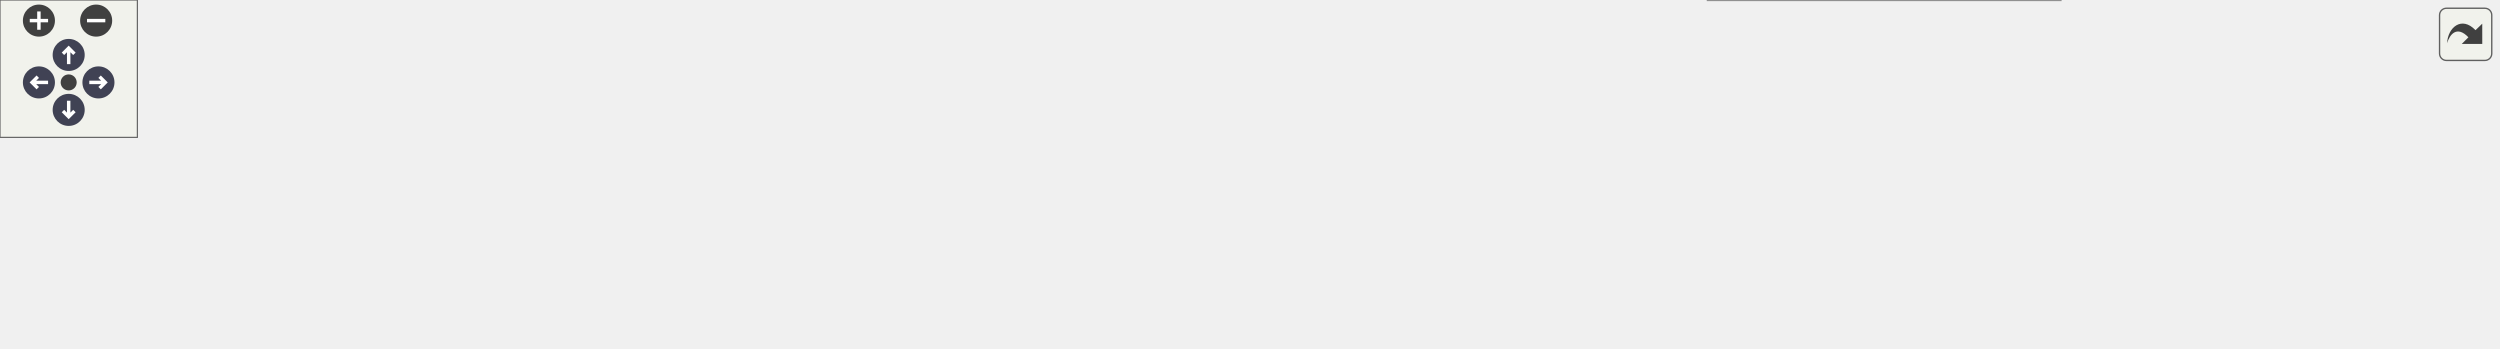
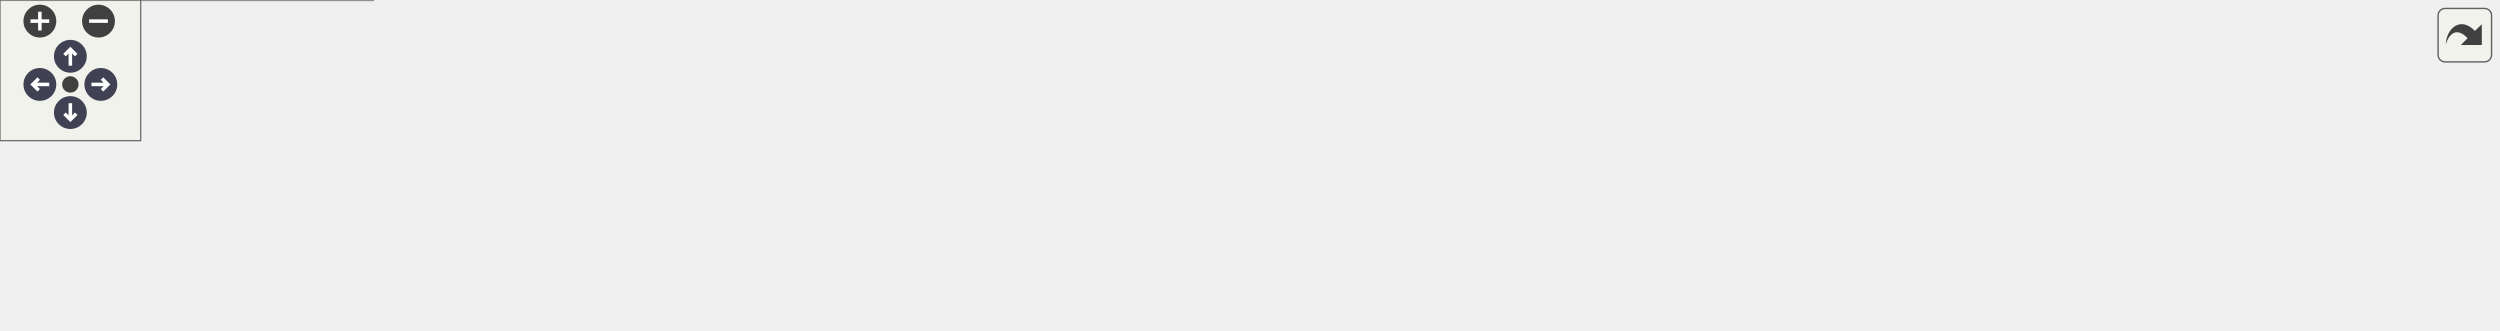
<svg xmlns="http://www.w3.org/2000/svg" xmlns:xlink="http://www.w3.org/1999/xlink" id="main" version="1.1" xml:space="preserve">
  <style type="text/css">
.node, .edge {opacity: 0.7;}
.node.selected, .edge.selected {opacity: 1;}
.edge:hover path { stroke: red; }
.edge:hover polygon { stroke: red; fill: red; }
</style>
  <defs>
    <circle id="rim" cx="0" cy="0" r="7" />
    <circle id="rim2" cx="0" cy="0" r="3.5" />
    <g id="zoomPlus">
      <use xlink:href="#rim" fill="#404040">
        <set attributeName="fill" to="#808080" begin="zoomplus.mouseover" end="zoomplus.mouseout" />
      </use>
      <path d="M-4,0h8M0,-4v8" fill="none" stroke="white" stroke-width="1.5" pointer-events="none" />
    </g>
    <g id="zoomMin">
      <use xlink:href="#rim" fill="#404040">
        <set attributeName="fill" to="#808080" begin="zoomminus.mouseover" end="zoomminus.mouseout" />
      </use>
      <path d="M-4,0h8" fill="none" stroke="white" stroke-width="1.5" pointer-events="none" />
    </g>
    <g id="arrowUp" transform="translate(30 24)">
      <use xlink:href="#rim" />
      <path pointer-events="none" fill="none" stroke="white" stroke-width="1.5" d="M0,-3.0v7 M-2.5,-0.5L0,-3.0L2.5,-0.5" />
    </g>
    <g id="arrowRight" transform="rotate(90) translate(36 -43)">
      <use xlink:href="#rim" />
      <path pointer-events="none" fill="none" stroke="white" stroke-width="1.5" d="M0,-3.0v7 M-2.5,-0.5L0,-3.0L2.5,-0.5" />
    </g>
    <g id="arrowDown" transform="rotate(180) translate(-30 -48)">
      <use xlink:href="#rim" />
      <path pointer-events="none" fill="none" stroke="white" stroke-width="1.5" d="M0,-3.0v7 M-2.5,-0.5L0,-3.0L2.5,-0.5" />
    </g>
    <g id="arrowLeft" transform="rotate(270) translate(-36 17)">
      <use xlink:href="#rim" />
      <path pointer-events="none" fill="none" stroke="white" stroke-width="1.5" d="M0,-3.0v7 M-2.5,-0.5L0,-3.0L2.5,-0.5" />
    </g>
    <g id="resetDef">
      <use xlink:href="#rim2" fill="#404040">
        <set attributeName="fill" to="#808080" begin="reset.mouseover" end="reset.mouseout" />
      </use>
    </g>
  </defs>
  <svg id="graph" class="graph">
    <g id="viewport">
      <g id="Node000001" class="node">
        <g id="a_Node000001">
          <a xlink:title=" ">
-             <polygon fill="#999999" stroke="#666666" points="1091,-48.5 936,-48.5 936,-29.5 1091,-29.5 1091,-48.5" />
-             <text text-anchor="middle" x="1013.5" y="-36.5" font-family="Helvetica,sans-Serif" font-size="10.00">ArrowData::isPlayerTargeted</text>
+             <polygon fill="#999999" stroke="#666666" points="1065,-58 910,-58 910,-39 1065,-39 1065,-58" />
+             <text text-anchor="middle" x="987.5" y="-46" font-family="Helvetica,sans-Serif" font-size="10.00">ArrowData::isPlayerTargeted</text>
          </a>
        </g>
      </g>
      <g id="Node000002" class="node">
        <g id="a_Node000002">
-           <a xlink:href="../../de/d38/classPlayerEventHandler.html#a8945bbef4d5e97190b0e06a81d18497f" target="_top" xlink:title=" ">
-             <polygon fill="white" stroke="#666666" points="879.5,-78 766.5,-78 766.5,-48 879.5,-48 879.5,-78" />
-             <text text-anchor="start" x="774.5" y="-66" font-family="Helvetica,sans-Serif" font-size="10.00">PlayerEventHandler</text>
-             <text text-anchor="middle" x="823" y="-55" font-family="Helvetica,sans-Serif" font-size="10.00">::eventCreateArrow</text>
+           <a xlink:href="../../db/d9f/classGameScene.html#a4433170d623f72e2c5e0d8f8e0550db1" target="_top" xlink:title="Directly modifies the scene.">
+             <polygon fill="white" stroke="#666666" points="874,-80 746,-80 746,-61 874,-61 874,-80" />
+             <text text-anchor="middle" x="810" y="-68" font-family="Helvetica,sans-Serif" font-size="10.00">GameScene::addArrow</text>
          </a>
        </g>
      </g>
      <g id="edge1_Node000001_Node000002" class="edge">
        <g id="a_edge1_Node000001_Node000002">
          <a xlink:title=" ">
-             <path fill="none" stroke="#63b8ff" d="M932.72,-49.16C914.9,-51.43 896.38,-53.78 879.77,-55.9" />
-             <polygon fill="#63b8ff" stroke="#63b8ff" points="937.73,-48.52 933.05,-51.38 935.25,-48.84 932.77,-49.15 932.77,-49.15 932.77,-49.15 935.25,-48.84 932.48,-46.92 937.73,-48.52 937.73,-48.52" />
+             <path fill="none" stroke="#63b8ff" d="M905.41,-58.67C894.92,-59.98 884.31,-61.31 874.17,-62.58" />
+             <polygon fill="#63b8ff" stroke="#63b8ff" points="910.54,-58.02 905.86,-60.88 908.06,-58.33 905.58,-58.64 905.58,-58.64 905.58,-58.64 908.06,-58.33 905.3,-56.41 910.54,-58.02 910.54,-58.02" />
+           </a>
+         </g>
+       </g>
+       <g id="Node000004" class="node">
+         <g id="a_Node000004">
+           <a xlink:href="../../de/d38/classPlayerEventHandler.html#a8945bbef4d5e97190b0e06a81d18497f" target="_top" xlink:title=" ">
+             <polygon fill="white" stroke="#666666" points="866.5,-42.5 753.5,-42.5 753.5,-12.5 866.5,-12.5 866.5,-42.5" />
+             <text text-anchor="start" x="761.5" y="-30.5" font-family="Helvetica,sans-Serif" font-size="10.00">PlayerEventHandler</text>
+             <text text-anchor="middle" x="810" y="-19.5" font-family="Helvetica,sans-Serif" font-size="10.00">::eventCreateArrow</text>
+           </a>
+         </g>
+       </g>
+       <g id="edge3_Node000001_Node000004" class="edge">
+         <g id="a_edge3_Node000001_Node000004">
+           <a xlink:title=" ">
+             <path fill="none" stroke="#63b8ff" d="M904.67,-38.71C891.82,-37.17 878.81,-35.61 866.73,-34.17" />
+             <polygon fill="#63b8ff" stroke="#63b8ff" points="909.78,-39.32 904.55,-40.96 907.3,-39.02 904.81,-38.73 904.81,-38.73 904.81,-38.73 907.3,-39.02 905.08,-36.49 909.78,-39.32 909.78,-39.32" />
+           </a>
+         </g>
+       </g>
+       <g id="Node000003" class="node">
+         <g id="a_Node000003">
+           <a xlink:href="../../db/d9f/classGameScene.html#ac7d9ec46a3c66281bf00e72965b299c7" target="_top" xlink:title="Adds a player to the scene and stores their graphics item.">
+             <polygon fill="white" stroke="#666666" points="710,-80 580,-80 580,-61 710,-61 710,-80" />
+             <text text-anchor="middle" x="645" y="-68" font-family="Helvetica,sans-Serif" font-size="10.00">GameScene::addPlayer</text>
+           </a>
+         </g>
+       </g>
+       <g id="edge2_Node000002_Node000003" class="edge">
+         <g id="a_edge2_Node000002_Node000003">
+           <a xlink:title=" ">
+             <path fill="none" stroke="#63b8ff" d="M740.72,-70.5C730.61,-70.5 720.22,-70.5 710.2,-70.5" />
+             <polygon fill="#63b8ff" stroke="#63b8ff" points="745.98,-70.5 740.98,-72.75 743.48,-70.5 740.98,-70.5 740.98,-70.5 740.98,-70.5 743.48,-70.5 740.98,-68.25 745.98,-70.5 745.98,-70.5" />
+           </a>
+         </g>
+       </g>
+       <g id="Node000005" class="node">
+         <g id="a_Node000005">
+           <a xlink:href="../../de/d38/classPlayerEventHandler.html#a0c4c71f0f775e5b4b9513bb2f3b7cb54" target="_top" xlink:title=" ">
+             <polygon fill="white" stroke="#666666" points="703.5,-42.5 586.5,-42.5 586.5,-12.5 703.5,-12.5 703.5,-42.5" />
+             <text text-anchor="start" x="594.5" y="-30.5" font-family="Helvetica,sans-Serif" font-size="10.00">PlayerEventHandler</text>
+             <text text-anchor="middle" x="645" y="-19.5" font-family="Helvetica,sans-Serif" font-size="10.00">::processGameEvent</text>
+           </a>
+         </g>
+       </g>
+       <g id="edge4_Node000004_Node000005" class="edge">
+         <g id="a_edge4_Node000004_Node000005">
+           <a xlink:title=" ">
+             <path fill="none" stroke="#63b8ff" d="M748.05,-27.5C733.49,-27.5 718.01,-27.5 703.61,-27.5" />
+             <polygon fill="#63b8ff" stroke="#63b8ff" points="753.36,-27.5 748.36,-29.75 750.86,-27.5 748.36,-27.5 748.36,-27.5 748.36,-27.5 750.86,-27.5 748.36,-25.25 753.36,-27.5 753.36,-27.5" />
+           </a>
+         </g>
+       </g>
+       <g id="Node000006" class="node">
+         <g id="a_Node000006">
+           <a xlink:href="../../d7/db2/classGameEventHandler.html#a0314b457308fd96a157f68d780e717ef" target="_top" xlink:title=" ">
+             <polygon fill="white" stroke="#666666" points="544,-42.5 389,-42.5 389,-12.5 544,-12.5 544,-42.5" />
+             <text text-anchor="start" x="397" y="-30.5" font-family="Helvetica,sans-Serif" font-size="10.00">GameEventHandler::process</text>
+             <text text-anchor="middle" x="466.5" y="-19.5" font-family="Helvetica,sans-Serif" font-size="10.00">GameEventContainer</text>
+           </a>
+         </g>
+       </g>
+       <g id="edge5_Node000005_Node000006" class="edge">
+         <g id="a_edge5_Node000005_Node000006">
+           <a xlink:title=" ">
+             <path fill="none" stroke="#63b8ff" d="M581.11,-27.5C569.1,-27.5 556.42,-27.5 544.04,-27.5" />
+             <polygon fill="#63b8ff" stroke="#63b8ff" points="586.21,-27.5 581.21,-29.75 583.71,-27.5 581.21,-27.5 581.21,-27.5 581.21,-27.5 583.71,-27.5 581.21,-25.25 586.21,-27.5 586.21,-27.5" />
+           </a>
+         </g>
+       </g>
+       <g id="Node000007" class="node">
+         <g id="a_Node000007">
+           <a xlink:href="../../dd/d81/classTabSupervisor.html#ab31f2589bbdc2d7948e0223f403c6d3f" target="_top" xlink:title=" ">
+             <polygon fill="white" stroke="#666666" points="353,-42.5 195,-42.5 195,-12.5 353,-12.5 353,-42.5" />
+             <text text-anchor="start" x="203" y="-30.5" font-family="Helvetica,sans-Serif" font-size="10.00">TabSupervisor::processGame</text>
+             <text text-anchor="middle" x="274" y="-19.5" font-family="Helvetica,sans-Serif" font-size="10.00">EventContainer</text>
+           </a>
+         </g>
+       </g>
+       <g id="edge6_Node000006_Node000007" class="edge">
+         <g id="a_edge6_Node000006_Node000007">
+           <a xlink:title=" ">
+             <path fill="none" stroke="#63b8ff" d="M383.57,-27.5C373.45,-27.5 363.12,-27.5 353.06,-27.5" />
+             <polygon fill="#63b8ff" stroke="#63b8ff" points="388.84,-27.5 383.84,-29.75 386.34,-27.5 383.84,-27.5 383.84,-27.5 383.84,-27.5 386.34,-27.5 383.84,-25.25 388.84,-27.5 388.84,-27.5" />
          </a>
        </g>
      </g>
      <g id="Node000008" class="node">
        <g id="a_Node000008">
-           <a xlink:href="../../db/d9f/classGameScene.html#a22c6c21bab59acf8ea72f4e5b32a8829" target="_top" xlink:title=" ">
-             <polygon fill="white" stroke="#666666" points="900,-30 746,-30 746,0 900,0 900,-30" />
-             <text text-anchor="start" x="754" y="-18" font-family="Helvetica,sans-Serif" font-size="10.00">GameScene::onArrowCreate</text>
-             <text text-anchor="middle" x="823" y="-7" font-family="Helvetica,sans-Serif" font-size="10.00">Requested</text>
-           </a>
-         </g>
-       </g>
-       <g id="edge7_Node000001_Node000008" class="edge">
-         <g id="a_edge7_Node000001_Node000008">
-           <a xlink:title=" ">
-             <path fill="none" stroke="#63b8ff" d="M932.5,-28.81C921.8,-27.45 910.85,-26.06 900.22,-24.7" />
-             <polygon fill="#63b8ff" stroke="#63b8ff" points="937.73,-29.48 932.48,-31.08 935.25,-29.16 932.77,-28.85 932.77,-28.85 932.77,-28.85 935.25,-29.16 933.05,-26.62 937.73,-29.48 937.73,-29.48" />
-           </a>
-         </g>
-       </g>
-       <g id="Node000003" class="node">
-         <g id="a_Node000003">
-           <a xlink:href="../../de/d38/classPlayerEventHandler.html#a0c4c71f0f775e5b4b9513bb2f3b7cb54" target="_top" xlink:title=" ">
-             <polygon fill="white" stroke="#666666" points="703.5,-78 586.5,-78 586.5,-48 703.5,-48 703.5,-78" />
-             <text text-anchor="start" x="594.5" y="-66" font-family="Helvetica,sans-Serif" font-size="10.00">PlayerEventHandler</text>
-             <text text-anchor="middle" x="645" y="-55" font-family="Helvetica,sans-Serif" font-size="10.00">::processGameEvent</text>
-           </a>
-         </g>
-       </g>
-       <g id="edge2_Node000002_Node000003" class="edge">
-         <g id="a_edge2_Node000002_Node000003">
-           <a xlink:title=" ">
-             <path fill="none" stroke="#63b8ff" d="M761.12,-63C742.52,-63 722.13,-63 703.75,-63" />
-             <polygon fill="#63b8ff" stroke="#63b8ff" points="766.31,-63 761.31,-65.25 763.81,-63 761.31,-63 761.31,-63 761.31,-63 763.81,-63 761.31,-60.75 766.31,-63 766.31,-63" />
-           </a>
-         </g>
-       </g>
-       <g id="Node000004" class="node">
-         <g id="a_Node000004">
-           <a xlink:href="../../d7/db2/classGameEventHandler.html#a0314b457308fd96a157f68d780e717ef" target="_top" xlink:title=" ">
-             <polygon fill="white" stroke="#666666" points="544,-78 389,-78 389,-48 544,-48 544,-78" />
-             <text text-anchor="start" x="397" y="-66" font-family="Helvetica,sans-Serif" font-size="10.00">GameEventHandler::process</text>
-             <text text-anchor="middle" x="466.5" y="-55" font-family="Helvetica,sans-Serif" font-size="10.00">GameEventContainer</text>
-           </a>
-         </g>
-       </g>
-       <g id="edge3_Node000003_Node000004" class="edge">
-         <g id="a_edge3_Node000003_Node000004">
-           <a xlink:title=" ">
-             <path fill="none" stroke="#63b8ff" d="M581.11,-63C569.1,-63 556.42,-63 544.04,-63" />
-             <polygon fill="#63b8ff" stroke="#63b8ff" points="586.21,-63 581.21,-65.25 583.71,-63 581.21,-63 581.21,-63 581.21,-63 583.71,-63 581.21,-60.75 586.21,-63 586.21,-63" />
-           </a>
-         </g>
-       </g>
-       <g id="Node000005" class="node">
-         <g id="a_Node000005">
-           <a xlink:href="../../dd/d81/classTabSupervisor.html#ab31f2589bbdc2d7948e0223f403c6d3f" target="_top" xlink:title=" ">
-             <polygon fill="white" stroke="#666666" points="353,-78 195,-78 195,-48 353,-48 353,-78" />
-             <text text-anchor="start" x="203" y="-66" font-family="Helvetica,sans-Serif" font-size="10.00">TabSupervisor::processGame</text>
-             <text text-anchor="middle" x="274" y="-55" font-family="Helvetica,sans-Serif" font-size="10.00">EventContainer</text>
-           </a>
-         </g>
-       </g>
-       <g id="edge4_Node000004_Node000005" class="edge">
-         <g id="a_edge4_Node000004_Node000005">
-           <a xlink:title=" ">
-             <path fill="none" stroke="#63b8ff" d="M383.57,-63C373.45,-63 363.12,-63 353.06,-63" />
-             <polygon fill="#63b8ff" stroke="#63b8ff" points="388.84,-63 383.84,-65.25 386.34,-63 383.84,-63 383.84,-63 383.84,-63 386.34,-63 383.84,-60.75 388.84,-63 388.84,-63" />
-           </a>
-         </g>
-       </g>
-       <g id="Node000006" class="node">
-         <g id="a_Node000006">
          <a xlink:href="../../dd/d81/classTabSupervisor.html#a8074f0055d28b105a9cbebae8b1c7b25" target="_top" xlink:title=" ">
-             <polygon fill="white" stroke="#666666" points="149,-91.5 10,-91.5 10,-72.5 149,-72.5 149,-91.5" />
-             <text text-anchor="middle" x="79.5" y="-79.5" font-family="Helvetica,sans-Serif" font-size="10.00">TabSupervisor::startLocal</text>
-           </a>
-         </g>
-       </g>
-       <g id="edge5_Node000005_Node000006" class="edge">
-         <g id="a_edge5_Node000005_Node000006">
-           <a xlink:title=" ">
-             <path fill="none" stroke="#63b8ff" d="M189.97,-71.2C176.31,-72.54 162.29,-73.93 149.04,-75.24" />
-             <polygon fill="#63b8ff" stroke="#63b8ff" points="194.98,-70.7 190.23,-73.43 192.49,-70.95 190,-71.19 190,-71.19 190,-71.19 192.49,-70.95 189.78,-68.95 194.98,-70.7 194.98,-70.7" />
-           </a>
-         </g>
-       </g>
-       <g id="Node000007" class="node">
-         <g id="a_Node000007">
-           <a xlink:href="../../dd/d81/classTabSupervisor.html#a5e6baf23ec25ba9c7d95138c2b76b234" target="_top" xlink:title=" ">
-             <polygon fill="white" stroke="#666666" points="159,-54.5 0,-54.5 0,-35.5 159,-35.5 159,-54.5" />
-             <text text-anchor="middle" x="79.5" y="-42.5" font-family="Helvetica,sans-Serif" font-size="10.00">TabSupervisor::TabSupervisor</text>
-           </a>
-         </g>
-       </g>
-       <g id="edge6_Node000005_Node000007" class="edge">
-         <g id="a_edge6_Node000005_Node000007">
-           <a xlink:title=" ">
-             <path fill="none" stroke="#63b8ff" d="M189.99,-55.24C179.79,-54.28 169.39,-53.31 159.26,-52.36" />
-             <polygon fill="#63b8ff" stroke="#63b8ff" points="194.98,-55.7 189.79,-57.48 192.49,-55.47 190,-55.24 190,-55.24 190,-55.24 192.49,-55.47 190.21,-53 194.98,-55.7 194.98,-55.7" />
+             <polygon fill="white" stroke="#666666" points="149,-56 10,-56 10,-37 149,-37 149,-56" />
+             <text text-anchor="middle" x="79.5" y="-44" font-family="Helvetica,sans-Serif" font-size="10.00">TabSupervisor::startLocal</text>
+           </a>
+         </g>
+       </g>
+       <g id="edge7_Node000007_Node000008" class="edge">
+         <g id="a_edge7_Node000007_Node000008">
+           <a xlink:title=" ">
+             <path fill="none" stroke="#63b8ff" d="M189.97,-35.7C176.31,-37.04 162.29,-38.43 149.04,-39.74" />
+             <polygon fill="#63b8ff" stroke="#63b8ff" points="194.98,-35.2 190.23,-37.93 192.49,-35.45 190,-35.69 190,-35.69 190,-35.69 192.49,-35.45 189.78,-33.45 194.98,-35.2 194.98,-35.2" />
          </a>
        </g>
      </g>
      <g id="Node000009" class="node">
        <g id="a_Node000009">
-           <a xlink:href="../../db/d9f/classGameScene.html#ac7d9ec46a3c66281bf00e72965b299c7" target="_top" xlink:title="Adds a player to the scene and stores their graphics item.">
-             <polygon fill="white" stroke="#666666" points="710,-24.5 580,-24.5 580,-5.5 710,-5.5 710,-24.5" />
-             <text text-anchor="middle" x="645" y="-12.5" font-family="Helvetica,sans-Serif" font-size="10.00">GameScene::addPlayer</text>
-           </a>
-         </g>
-       </g>
-       <g id="edge8_Node000008_Node000009" class="edge">
-         <g id="a_edge8_Node000008_Node000009">
-           <a xlink:title=" ">
-             <path fill="none" stroke="#63b8ff" d="M740.8,-15C730.52,-15 720.12,-15 710.16,-15" />
-             <polygon fill="#63b8ff" stroke="#63b8ff" points="745.83,-15 740.83,-17.25 743.33,-15 740.83,-15 740.83,-15 740.83,-15 743.33,-15 740.83,-12.75 745.83,-15 745.83,-15" />
+           <a xlink:href="../../dd/d81/classTabSupervisor.html#a5e6baf23ec25ba9c7d95138c2b76b234" target="_top" xlink:title=" ">
+             <polygon fill="white" stroke="#666666" points="159,-19 0,-19 0,0 159,0 159,-19" />
+             <text text-anchor="middle" x="79.5" y="-7" font-family="Helvetica,sans-Serif" font-size="10.00">TabSupervisor::TabSupervisor</text>
+           </a>
+         </g>
+       </g>
+       <g id="edge8_Node000007_Node000009" class="edge">
+         <g id="a_edge8_Node000007_Node000009">
+           <a xlink:title=" ">
+             <path fill="none" stroke="#63b8ff" d="M189.99,-19.74C179.79,-18.78 169.39,-17.81 159.26,-16.86" />
+             <polygon fill="#63b8ff" stroke="#63b8ff" points="194.98,-20.2 189.79,-21.98 192.49,-19.97 190,-19.74 190,-19.74 190,-19.74 192.49,-19.97 190.21,-17.5 194.98,-20.2 194.98,-20.2" />
          </a>
        </g>
      </g>
    </g>
  </svg>
  <g id="navigator" transform="translate(0 0)" fill="#404254">
    <rect fill="#f2f5e9" fill-opacity="0.5" stroke="#606060" stroke-width=".5" x="0" y="0" width="60" height="60" />
    <use id="zoomplus" xlink:href="#zoomPlus" x="17" y="9" />
    <use id="zoomminus" xlink:href="#zoomMin" x="42" y="9" />
    <use id="reset" xlink:href="#resetDef" x="30" y="36" />
    <use id="arrowup" xlink:href="#arrowUp" x="0" y="0" />
    <use id="arrowright" xlink:href="#arrowRight" x="0" y="0" />
    <use id="arrowdown" xlink:href="#arrowDown" x="0" y="0" />
    <use id="arrowleft" xlink:href="#arrowLeft" x="0" y="0" />
  </g>
  <svg viewBox="0 0 15 15" width="100%" height="30px" preserveAspectRatio="xMaxYMin meet">
    <g id="arrow_out" transform="scale(0.3 0.3)">
      <a xlink:href="structArrowData_a315ab232d92e83656089126599f91a62_icgraph_org.svg" target="_base">
        <rect id="button" ry="5" rx="5" y="6" x="6" height="38" width="38" fill="#f2f5e9" fill-opacity="0.5" stroke="#606060" stroke-width="1.0" />
        <path id="arrow" d="M 11.5,31.437 C 11.94,20.098 22.043,11.323 32.159,21.979 L 37.069,17.246 C 37.069,17.246 37.088,32 37.088,32 L 22.16,31.978 C 22.16,31.978 26.998,27.14 26.998,27.14 C 18.529,18.264 13.292,25.23 11.5,31.437 z" style="fill:#404040;" />
      </a>
    </g>
  </svg>
  <style type="text/css">

[data-mouse-over-selected='false'] { opacity: 0.7; }
[data-mouse-over-selected='true']  { opacity: 1.0; }

</style>
</svg>
